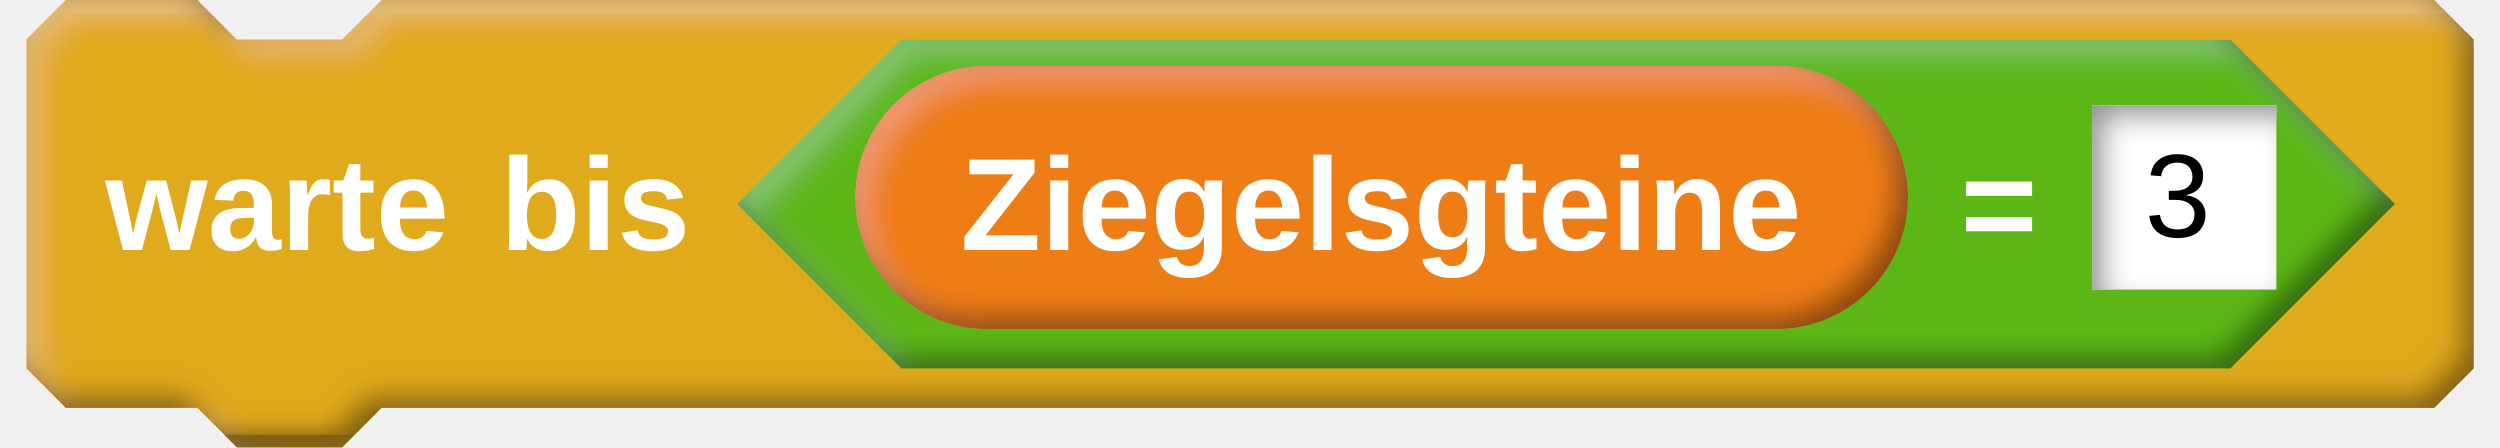
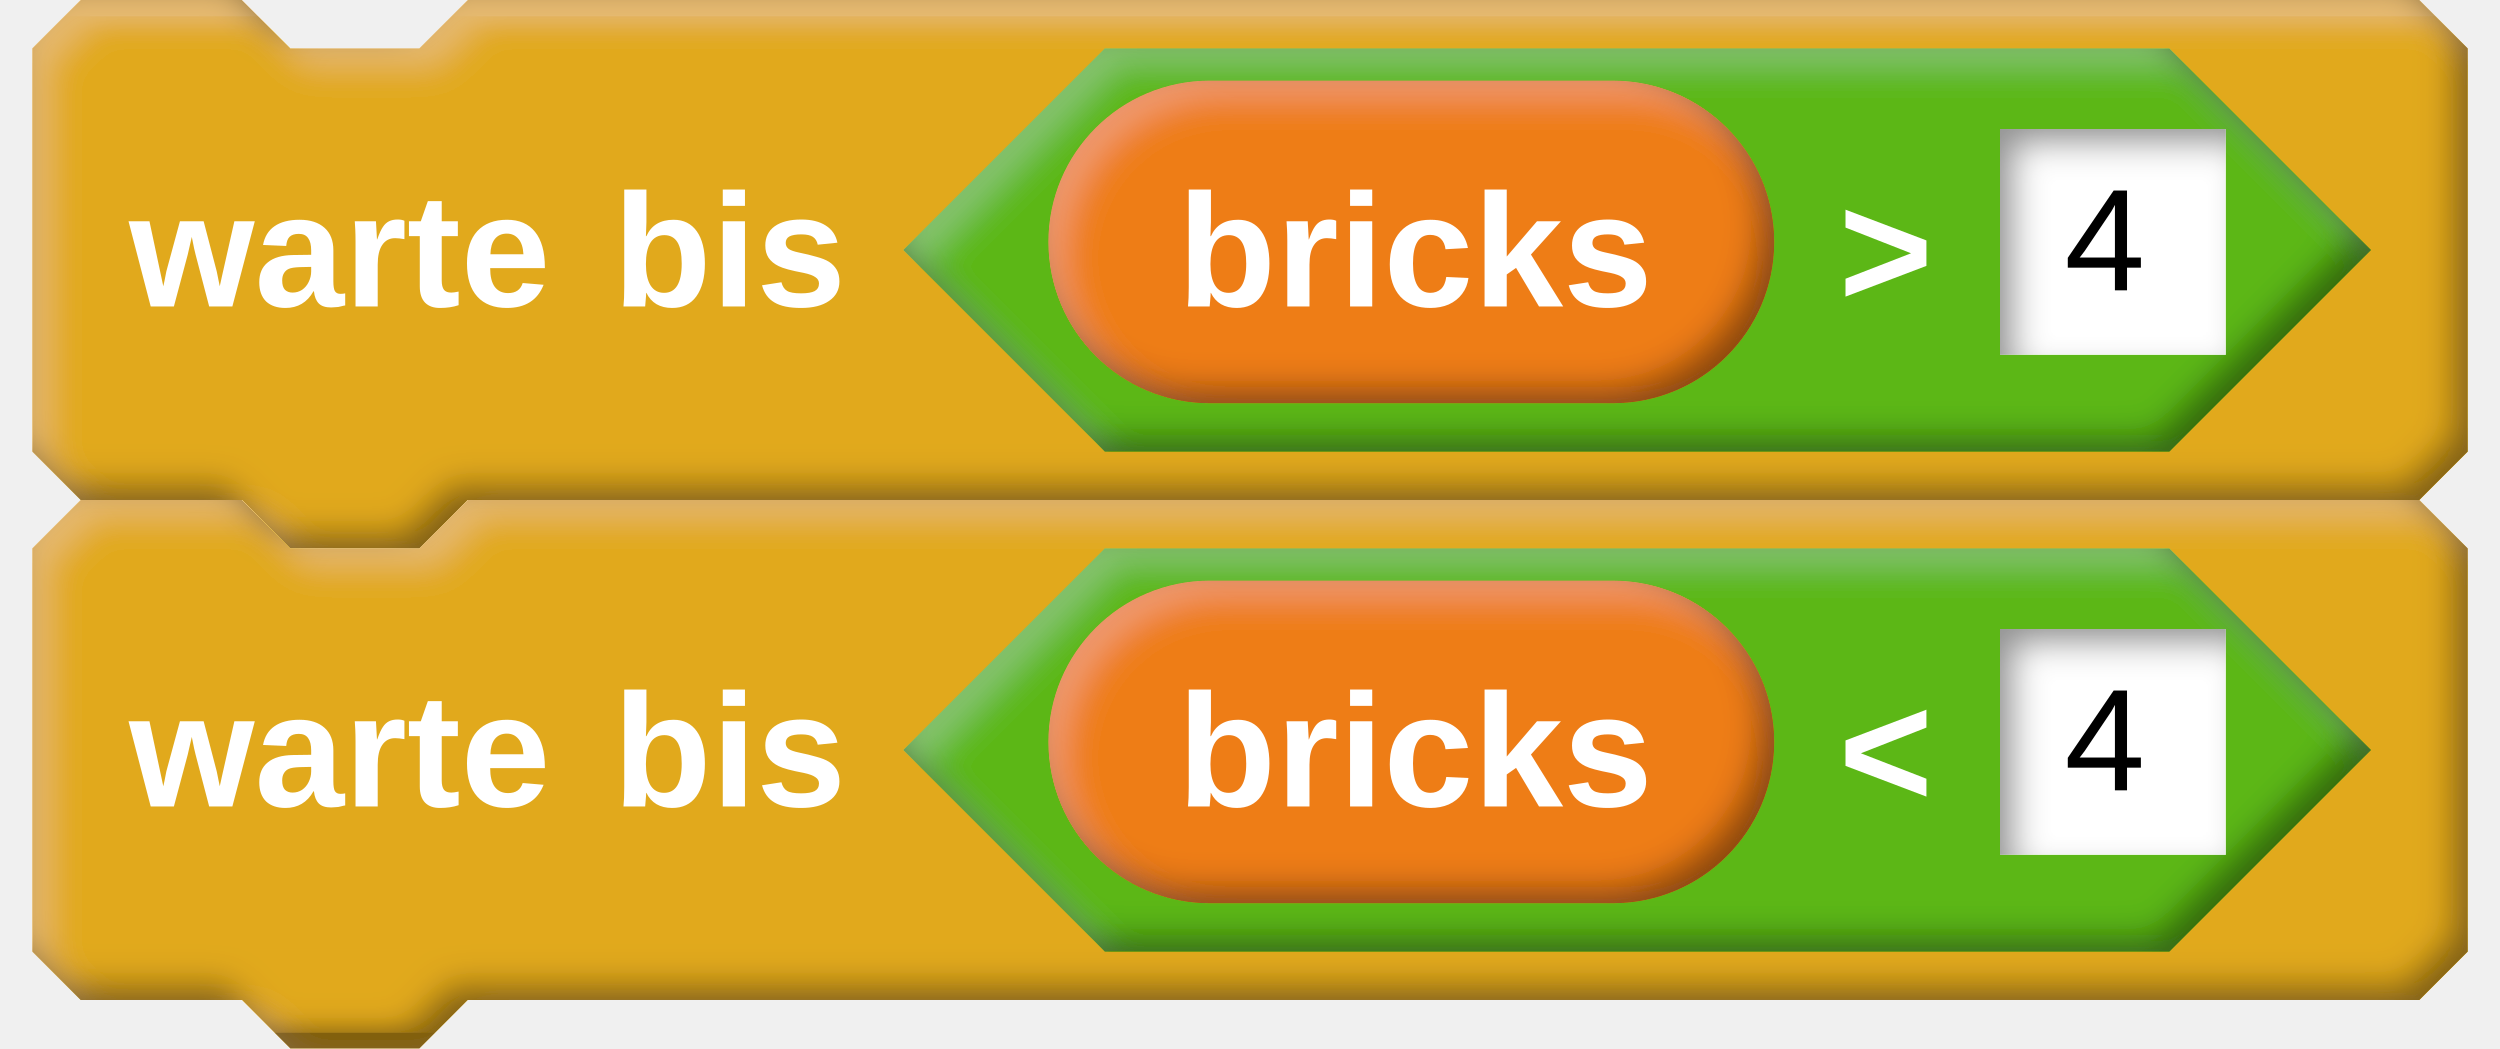
- <svg xmlns="http://www.w3.org/2000/svg" version="1.1" width="190" height="34">
+ <svg xmlns="http://www.w3.org/2000/svg" version="1.1" width="155" height="65">
  <defs>
    <filter id="bevelFilter" x0="-50%" y0="-50%" width="200%" height="200%">
      <feGaussianBlur result="blur-1" in="SourceAlpha" stdDeviation="1 1" />
      <feFlood result="flood-2" in="undefined" flood-color="#fff" flood-opacity="0.15" />
      <feOffset result="offset-3" in="blur-1" dx="1" dy="1" />
      <feComposite result="comp-4" operator="arithmetic" in="SourceAlpha" in2="offset-3" k2="1" k3="-1" />
      <feComposite result="comp-5" operator="in" in="flood-2" in2="comp-4" />
      <feFlood result="flood-6" in="undefined" flood-color="#000" flood-opacity="0.7" />
      <feOffset result="offset-7" in="blur-1" dx="-1" dy="-1" />
      <feComposite result="comp-8" operator="arithmetic" in="SourceAlpha" in2="offset-7" k2="1" k3="-1" />
      <feComposite result="comp-9" operator="in" in="flood-6" in2="comp-8" />
      <feMerge result="merge-10">
        <feMergeNode in="SourceGraphic" />
        <feMergeNode in="comp-5" />
        <feMergeNode in="comp-9" />
      </feMerge>
    </filter>
    <filter id="inputBevelFilter" x0="-50%" y0="-50%" width="200%" height="200%">
      <feGaussianBlur result="blur-1" in="SourceAlpha" stdDeviation="1 1" />
      <feFlood result="flood-2" in="undefined" flood-color="#fff" flood-opacity="0.15" />
      <feOffset result="offset-3" in="blur-1" dx="-1" dy="-1" />
      <feComposite result="comp-4" operator="arithmetic" in="SourceAlpha" in2="offset-3" k2="1" k3="-1" />
      <feComposite result="comp-5" operator="in" in="flood-2" in2="comp-4" />
      <feFlood result="flood-6" in="undefined" flood-color="#000" flood-opacity="0.7" />
      <feOffset result="offset-7" in="blur-1" dx="1" dy="1" />
      <feComposite result="comp-8" operator="arithmetic" in="SourceAlpha" in2="offset-7" k2="1" k3="-1" />
      <feComposite result="comp-9" operator="in" in="flood-6" in2="comp-8" />
      <feMerge result="merge-10">
        <feMergeNode in="SourceGraphic" />
        <feMergeNode in="comp-5" />
        <feMergeNode in="comp-9" />
      </feMerge>
    </filter>
    <filter id="inputDarkFilter" x0="-50%" y0="-50%" width="200%" height="200%">
      <feFlood result="flood-1" in="undefined" flood-color="#000" flood-opacity="0.2" />
      <feComposite result="comp-2" operator="in" in="flood-1" in2="SourceAlpha" />
      <feMerge result="merge-3">
        <feMergeNode in="SourceGraphic" />
        <feMergeNode in="comp-2" />
      </feMerge>
    </filter>
    <path d="M1.504 21L0 19.493 4.567 0h1.948l-.5 2.418s1.002-.502 3.006 0c2.006.503 3.008 2.01 6.517 2.01 3.508 0 4.463-.545 4.463-.545l-.823 9.892s-2.137 1.005-5.144.696c-3.007-.307-3.007-2.007-6.014-2.51-3.008-.502-4.512.503-4.512.503L1.504 21z" fill="#3f8d15" id="greenFlag" />
    <path d="M6.724 0C3.01 0 0 2.91 0 6.5c0 2.316 1.253 4.35 3.14 5.5H5.17v-1.256C3.364 10.126 2.07 8.46 2.07 6.5 2.07 4.015 4.152 2 6.723 2c1.14 0 2.184.396 2.993 1.053L8.31 4.13c-.45.344-.398.826.11 1.08L15 8.5 13.858.992c-.083-.547-.514-.714-.963-.37l-1.532 1.172A6.825 6.825 0 0 0 6.723 0z" fill="#fff" id="turnRight" />
    <path d="M3.637 1.794A6.825 6.825 0 0 1 8.277 0C11.99 0 15 2.91 15 6.5c0 2.316-1.253 4.35-3.14 5.5H9.83v-1.256c1.808-.618 3.103-2.285 3.103-4.244 0-2.485-2.083-4.5-4.654-4.5-1.14 0-2.184.396-2.993 1.053L6.69 4.13c.45.344.398.826-.11 1.08L0 8.5 1.142.992c.083-.547.514-.714.963-.37l1.532 1.172z" fill="#fff" id="turnLeft" />
    <path d="M0 0L4 4L0 8Z" fill="#111" id="addInput" />
    <path d="M4 0L4 8L0 4Z" fill="#111" id="delInput" />
    <g id="loopArrow">
      <path d="M8 0l2 -2l0 -3l3 0l-4 -5l-4 5l3 0l0 3l-8 0l0 2" fill="#000" opacity="0.3" />
      <path d="M8 0l2 -2l0 -3l3 0l-4 -5l-4 5l3 0l0 3l-8 0l0 2" fill="#fff" opacity="0.9" transform="translate(-1 -1)" />
    </g>
    <style>.sb-label{font-family:Lucida Grande,Verdana,Arial,DejaVu Sans,sans-serif;font-weight:700;fill:#fff;font-size:10px;word-spacing:+1px}.sb-obsolete{fill:#d42828}.sb-motion{fill:#4a6cd4}.sb-looks{fill:#8a55d7}.sb-sound{fill:#bb42c3}.sb-pen{fill:#0e9a6c}.sb-events{fill:#c88330}.sb-control{fill:#e1a91a}.sb-sensing{fill:#2ca5e2}.sb-operators{fill:#5cb712}.sb-variables{fill:#ee7d16}.sb-list{fill:#cc5b22}.sb-custom{fill:#632d99}.sb-custom-arg{fill:#5947b1}.sb-extension{fill:#4b4a60}.sb-grey{fill:#969696}.sb-bevel{filter:url(#bevelFilter)}.sb-input{filter:url(#inputBevelFilter)}.sb-input-number,.sb-input-number-dropdown,.sb-input-string{fill:#fff}.sb-literal-dropdown,.sb-literal-number,.sb-literal-number-dropdown,.sb-literal-string{font-weight:400;font-size:9px;word-spacing:0}.sb-literal-number,.sb-literal-number-dropdown,.sb-literal-string{fill:#000}.sb-darker{filter:url(#inputDarkFilter)}.sb-outline{stroke:#fff;stroke-opacity:.2;stroke-width:2;fill:none}.sb-define-hat-cap{stroke:#632d99;stroke-width:1;fill:#8e2ec2}.sb-comment{fill:#ffffa5;stroke:#d0d1d2;stroke-width:1}.sb-comment-line{fill:#ffff80}.sb-comment-label{font-family:Helevetica,Arial,DejaVu Sans,sans-serif;font-weight:700;fill:#5c5d5f;word-spacing:0;font-size:12px}</style>
  </defs>
  <g>
    <g transform="translate(0 0)">
      <g transform="translate(2 0)">
-         <path d="M 0 3 L 3 0 L 13 0 L 16 3 L 24 3 L 27 0 L 183 0 L 186 3 L 186 28 L 183 31 L 27 31 L 24 34 L 16 34 L 13 31 L 3 31 L 0 28 Z" class="sb-control sb-bevel" />
+         <path d="M 0 3 L 3 0 L 13 0 L 16 3 L 24 3 L 27 0 L 148 0 L 151 3 L 151 28 L 148 31 L 27 31 L 24 34 L 16 34 L 13 31 L 3 31 L 0 28 Z" class="sb-control sb-bevel" />
        <text x="0" y="10" class="sb-label " transform="translate(6 9)">warte</text>
        <text x="0" y="10" class="sb-label " transform="translate(36 9)">bis</text>
        <g transform="translate(54 3)">
-           <path d="M 12.5 0 L 113.5 0 126 12.5 L 126 12.5 113.5 25 L 12.5 25 0 12.5 L 0 12.5 12.5 0 Z" class="sb-operators sb-bevel" />
+           <path d="M 12.5 0 L 78.5 0 91 12.5 L 91 12.5 78.5 25 L 12.5 25 0 12.5 L 0 12.5 12.5 0 Z" class="sb-operators sb-bevel" />
          <g transform="translate(9 2)">
-             <path d="M 10 0 L 70 0 A 10 10 0 0 1 70 20 L 10 20 A 10 10 0 0 1 10 0 Z" class="sb-variables sb-bevel" />
-             <text x="0" y="10" class="sb-label " transform="translate(8 4)">Ziegelsgteine</text>
+             <path d="M 10 0 L 35 0 A 10 10 0 0 1 35 20 L 10 20 A 10 10 0 0 1 10 0 Z" class="sb-variables sb-bevel" />
+             <text x="0" y="10" class="sb-label " transform="translate(8 4)">bricks</text>
          </g>
-           <text x="0" y="10" class="sb-label " transform="translate(93 6)">=</text>
-           <g transform="translate(103 5)">
+           <text x="0" y="10" class="sb-label " transform="translate(58 6)">&gt;</text>
+           <g transform="translate(68 5)">
            <rect x="0" y="0" width="14" height="14" class="sb-input sb-input-string" />
-             <text x="0" y="10" class="sb-label sb-literal-string" transform="translate(4 0)">3</text>
+             <text x="0" y="10" class="sb-label sb-literal-string" transform="translate(4 0)">4</text>
+           </g>
+         </g>
+       </g>
+       <g transform="translate(2 31)">
+         <path d="M 0 3 L 3 0 L 13 0 L 16 3 L 24 3 L 27 0 L 148 0 L 151 3 L 151 28 L 148 31 L 27 31 L 24 34 L 16 34 L 13 31 L 3 31 L 0 28 Z" class="sb-control sb-bevel" />
+         <text x="0" y="10" class="sb-label " transform="translate(6 9)">warte</text>
+         <text x="0" y="10" class="sb-label " transform="translate(36 9)">bis</text>
+         <g transform="translate(54 3)">
+           <path d="M 12.5 0 L 78.5 0 91 12.5 L 91 12.5 78.5 25 L 12.5 25 0 12.5 L 0 12.5 12.5 0 Z" class="sb-operators sb-bevel" />
+           <g transform="translate(9 2)">
+             <path d="M 10 0 L 35 0 A 10 10 0 0 1 35 20 L 10 20 A 10 10 0 0 1 10 0 Z" class="sb-variables sb-bevel" />
+             <text x="0" y="10" class="sb-label " transform="translate(8 4)">bricks</text>
+           </g>
+           <text x="0" y="10" class="sb-label " transform="translate(58 6)">&lt;</text>
+           <g transform="translate(68 5)">
+             <rect x="0" y="0" width="14" height="14" class="sb-input sb-input-string" />
+             <text x="0" y="10" class="sb-label sb-literal-string" transform="translate(4 0)">4</text>
          </g>
        </g>
      </g>
    </g>
  </g>
</svg>
